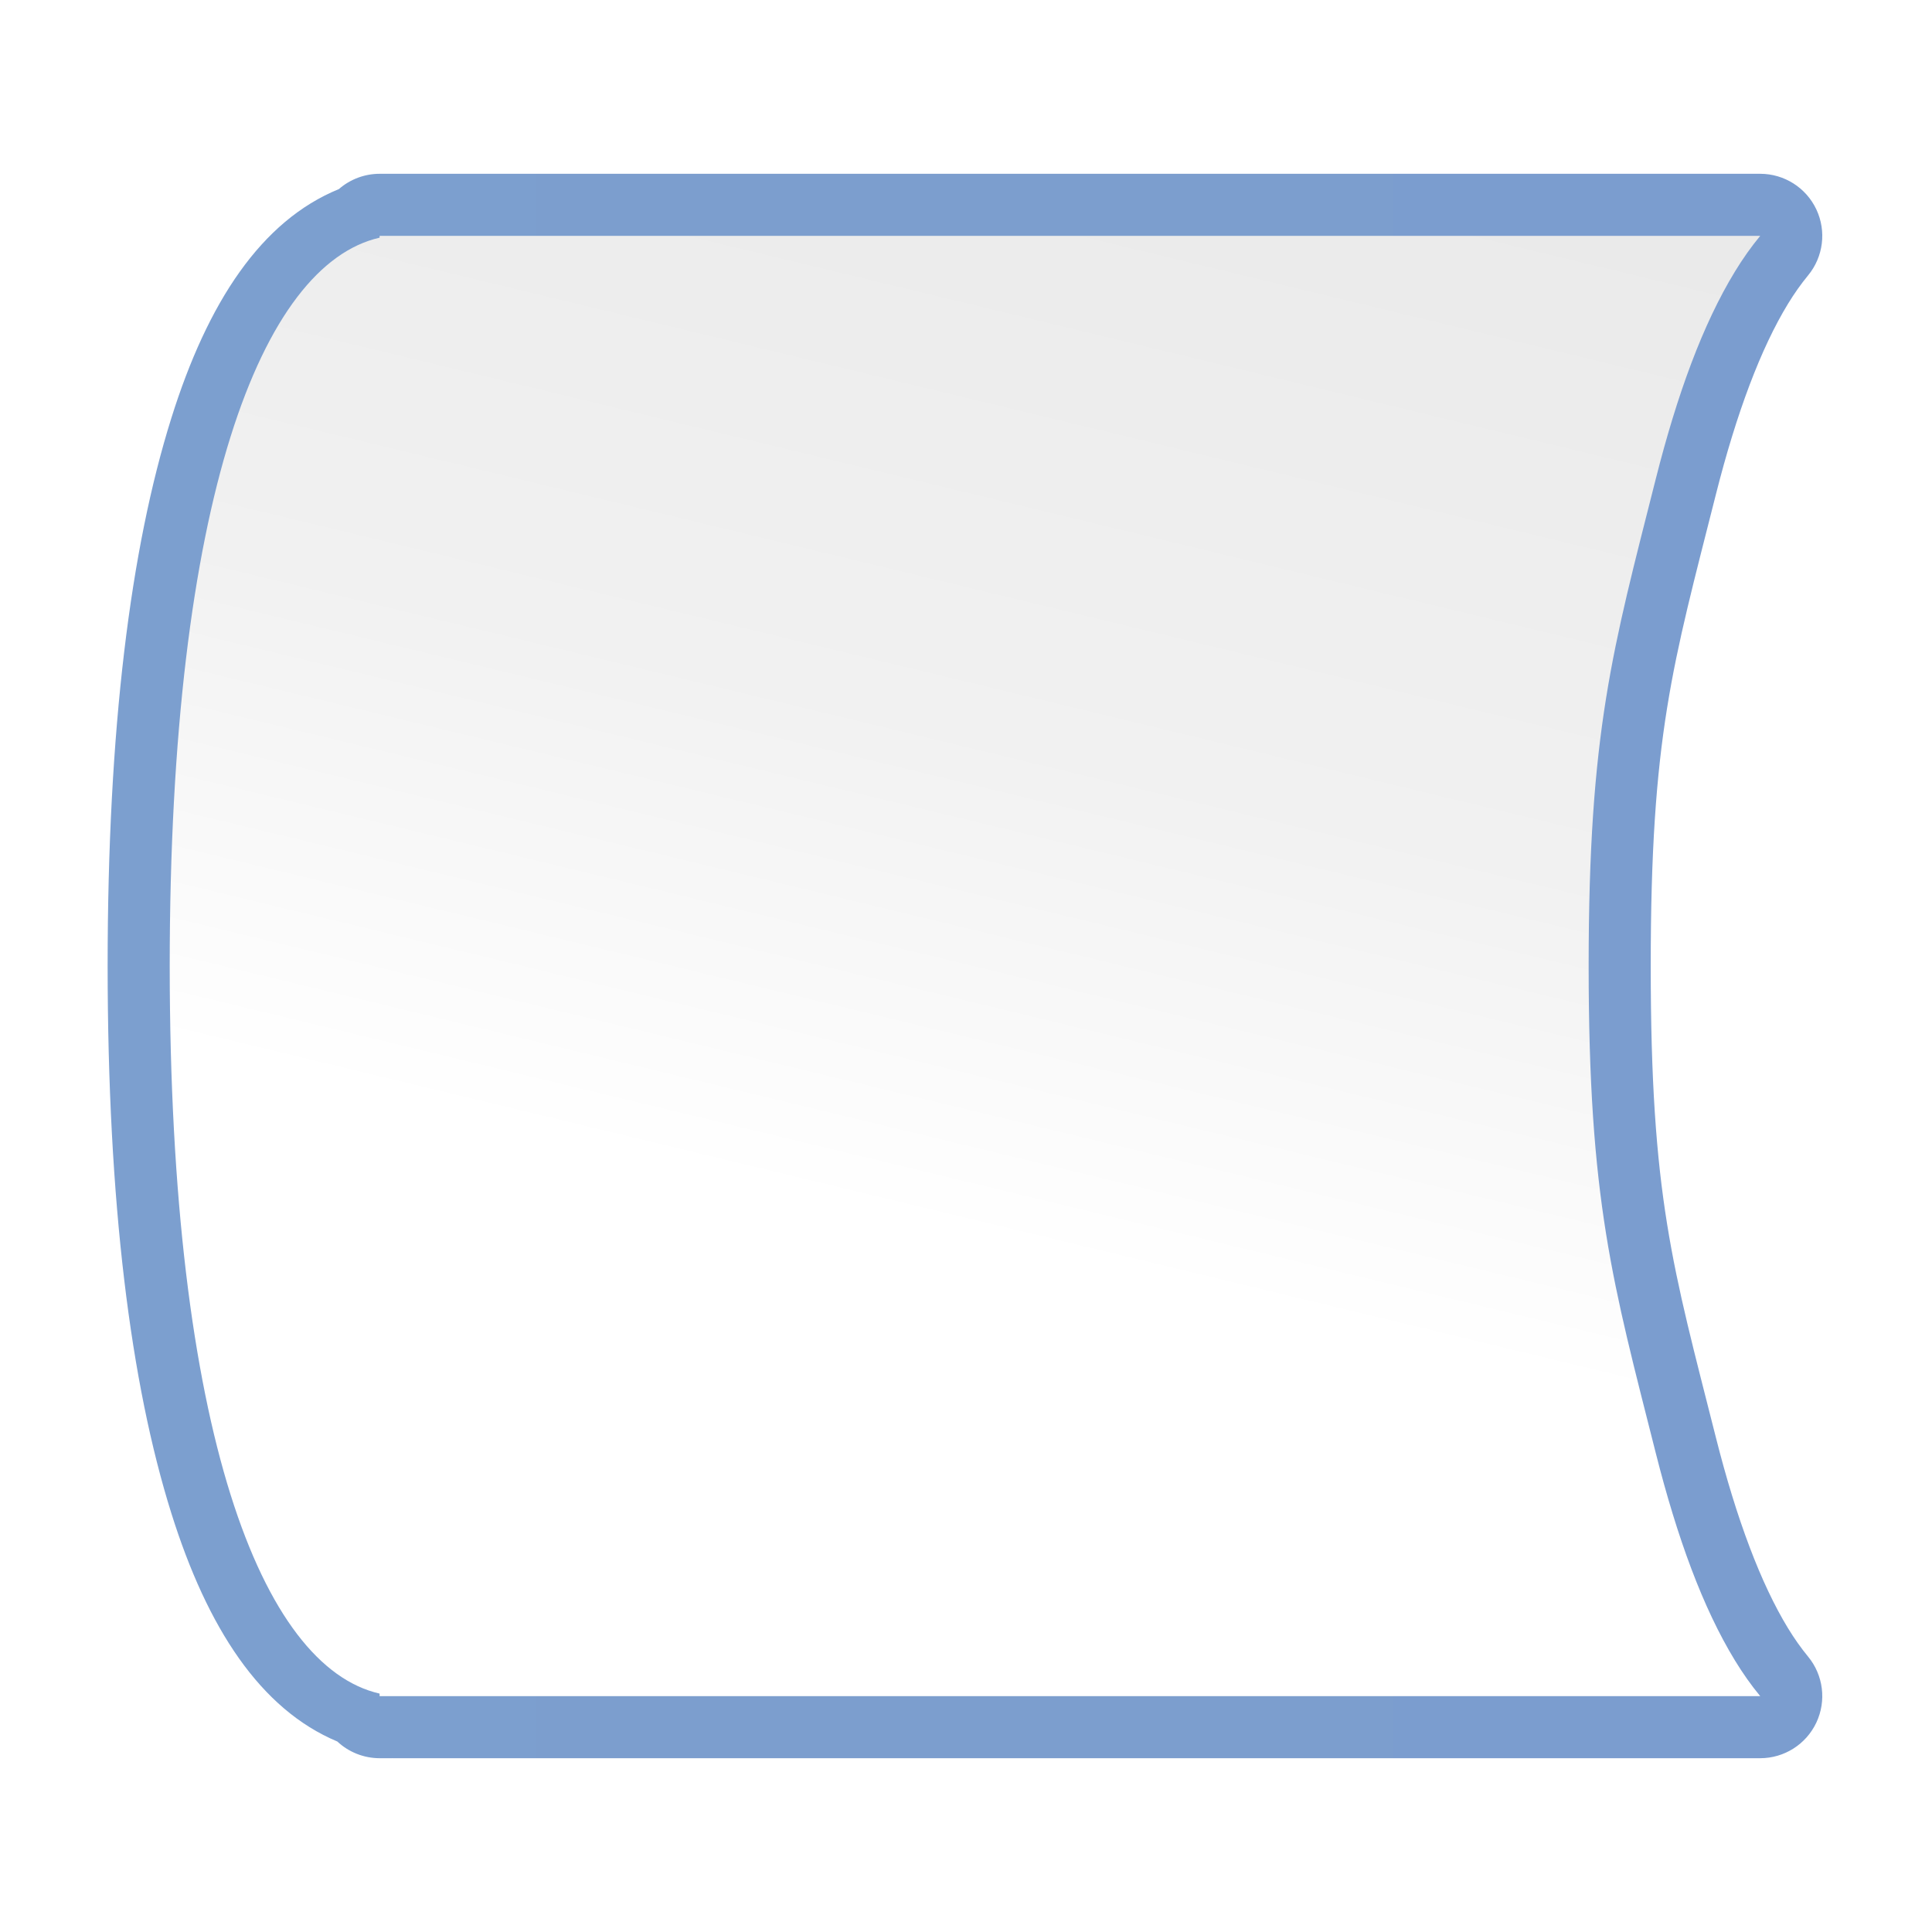
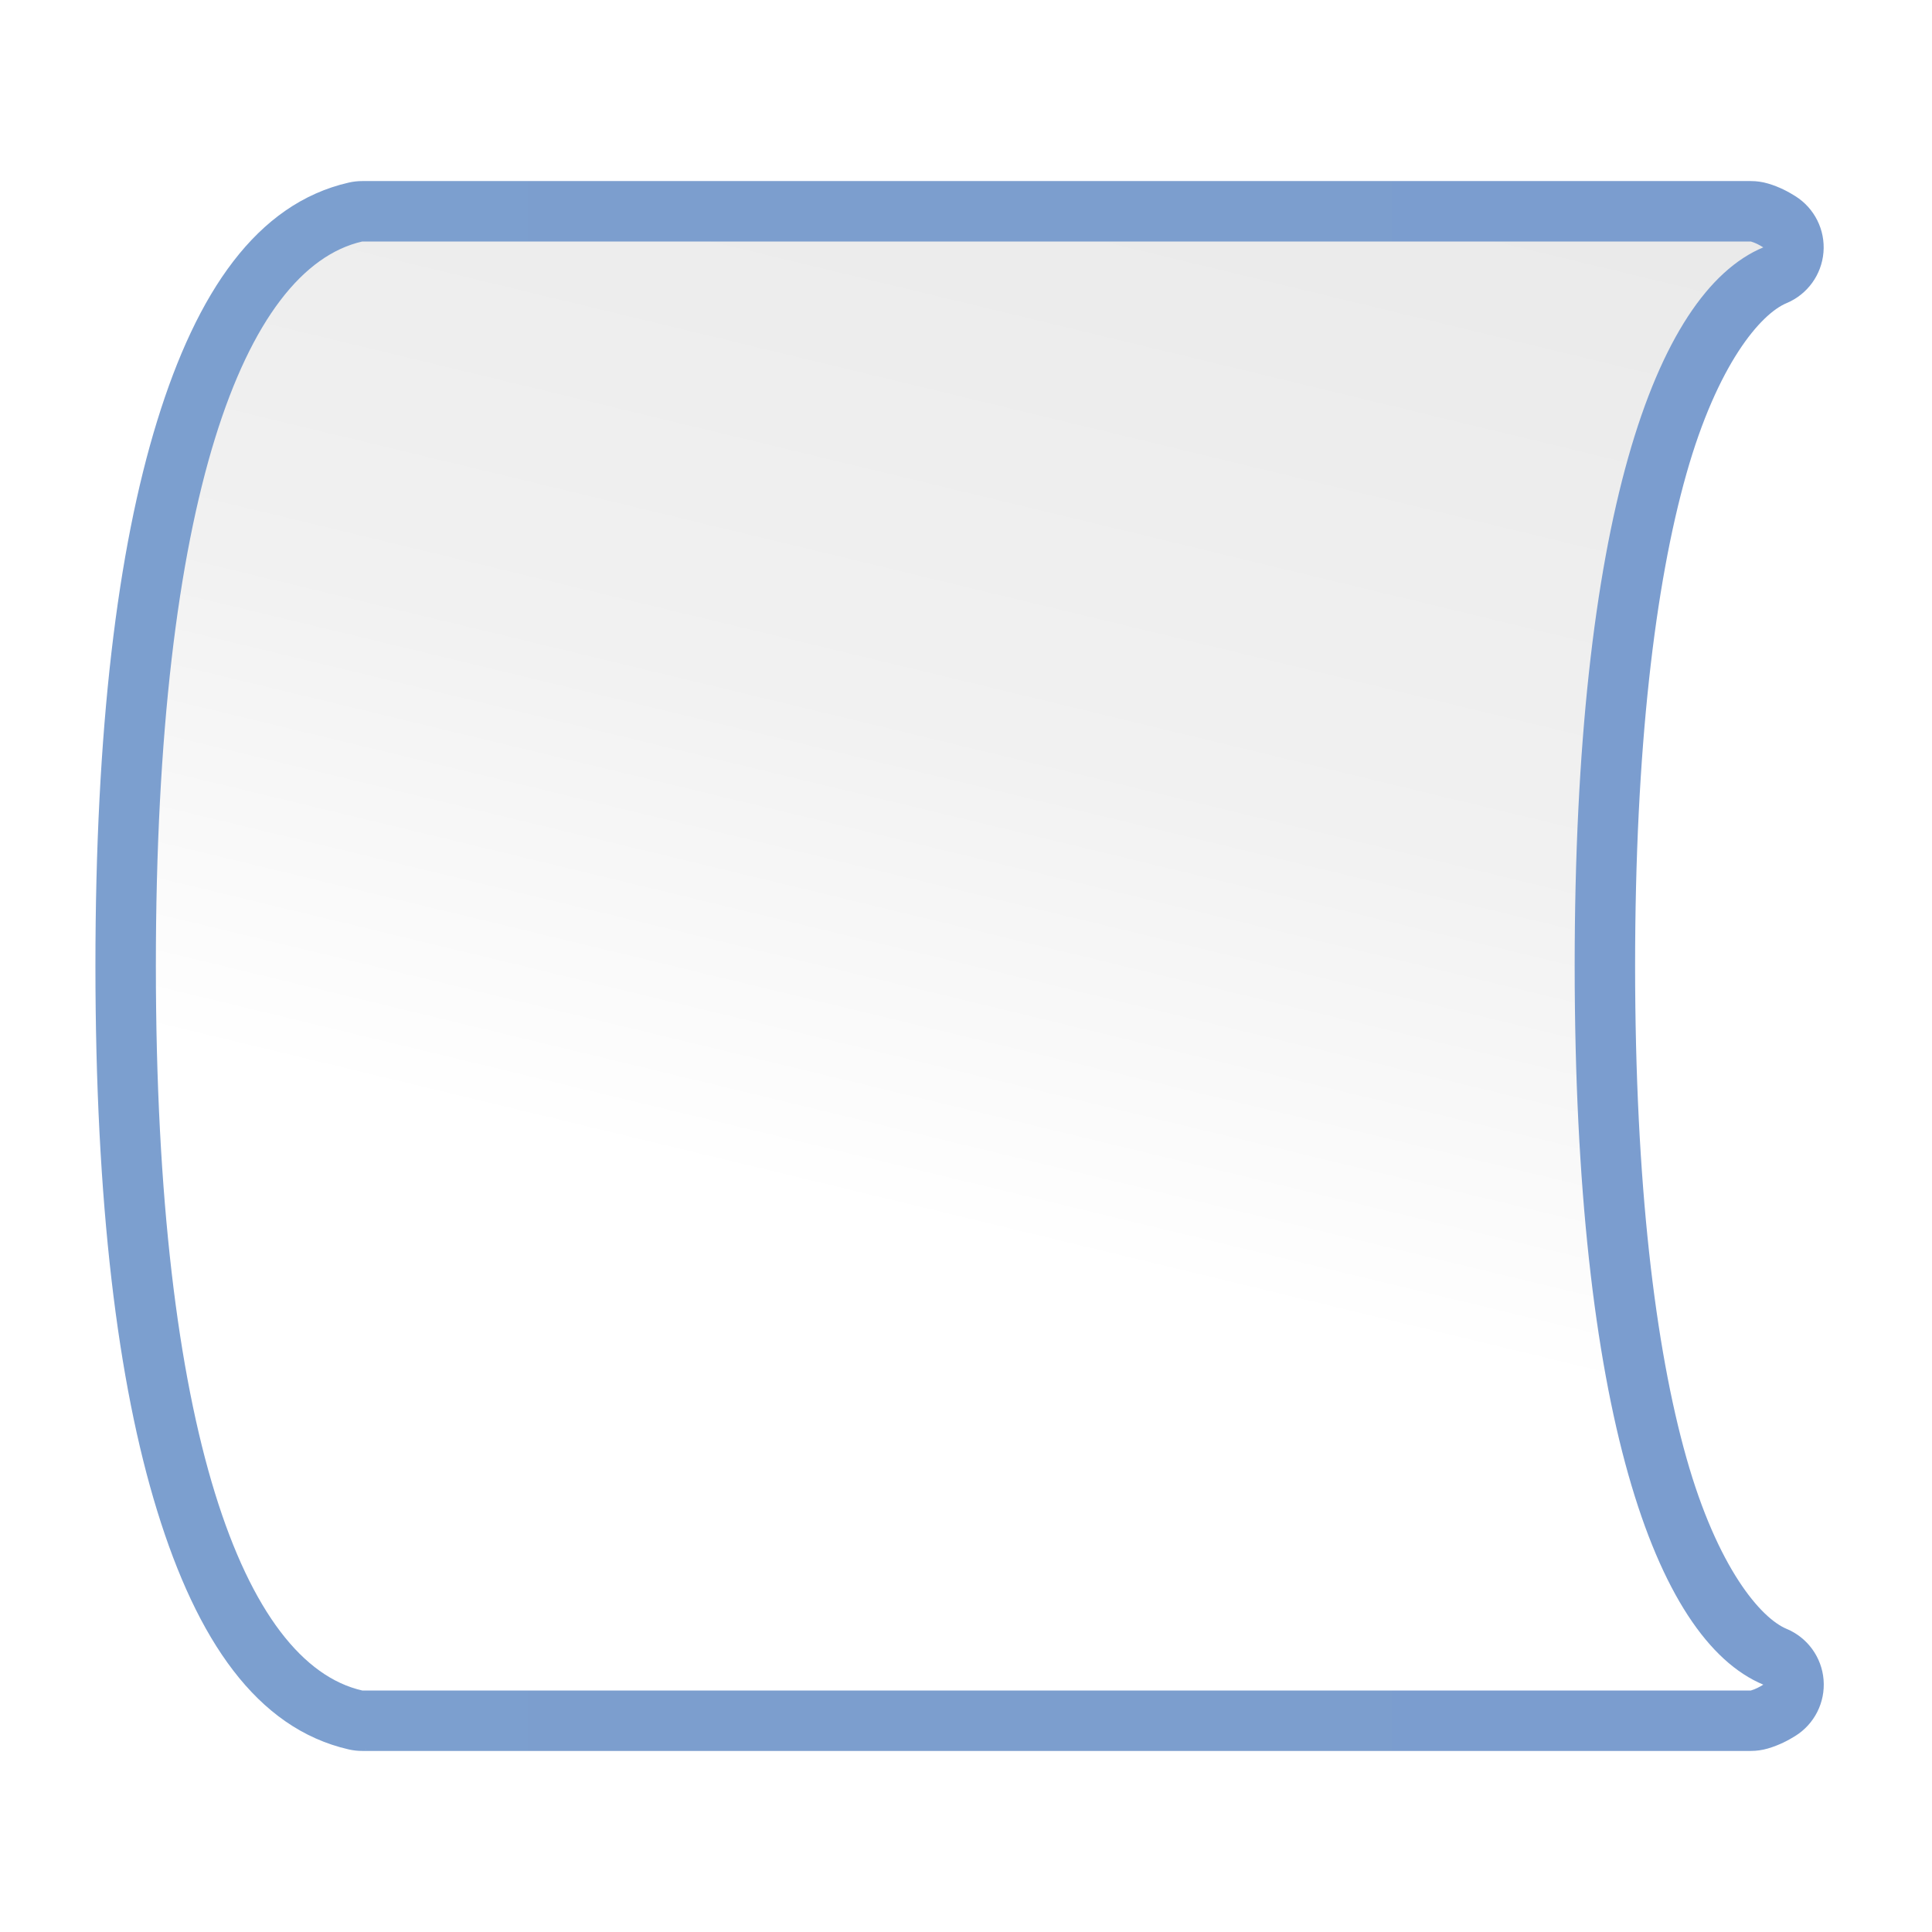
<svg xmlns="http://www.w3.org/2000/svg" xmlns:xlink="http://www.w3.org/1999/xlink" version="1.1" id="svg2" width="128" height="128" viewBox="0 0 128 128">
  <defs id="defs6">
    <linearGradient id="linearGradient3369">
      <stop id="stop3372" offset="0" style="stop-color:#ffffff;stop-opacity:1;" />
      <stop style="stop-color:#ffffff;stop-opacity:1;" offset="0.426" id="stop3374" />
      <stop style="stop-color:#f1f1f1;stop-opacity:1;" offset="0.589" id="stop3376" />
      <stop id="stop3378" offset="0.802" style="stop-color:#eaeaea;stop-opacity:1;" />
      <stop id="stop3384" offset="1" style="stop-color:#dfdfdf;stop-opacity:1;" />
    </linearGradient>
    <linearGradient id="linearGradient7422">
      <stop style="stop-color:#7c9fcf;stop-opacity:1" offset="0" id="stop7424" />
      <stop id="stop5348" offset="0.5" style="stop-color:#7c9ece;stop-opacity:1" />
      <stop id="stop7426" offset="1" style="stop-color:#7b9dcf;stop-opacity:1" />
    </linearGradient>
    <linearGradient y2="388.952" x2="399.775" y1="1324.779" x1="405.95" gradientTransform="matrix(0.08097132,0,0,0.07807154,182.7449,-6.902123)" gradientUnits="userSpaceOnUse" id="linearGradient2330" xlink:href="#linearGradient7422" />
    <linearGradient xlink:href="#linearGradient3369" id="linearGradient38869" x1="164.676" y1="79.936" x2="-29.986" y2="32.945" gradientUnits="userSpaceOnUse" gradientTransform="rotate(90,61.69395,61.69395)" />
    <linearGradient xlink:href="#linearGradient3369" id="linearGradient42982" x1="54.064" y1="82.953" x2="126.617" y2="-37.255" gradientUnits="userSpaceOnUse" gradientTransform="translate(-1.0453119e-6,5.271486)" />
-     <linearGradient xlink:href="#linearGradient7422" id="linearGradient947" x1="7.131" y1="64" x2="120.732" y2="64" gradientUnits="userSpaceOnUse" />
+     <linearGradient xlink:href="#linearGradient7422" id="linearGradient917" x1="6.322" y1="64" x2="120.83" y2="64" gradientUnits="userSpaceOnUse" />
  </defs>
-   <path style="fill:url(#linearGradient947);fill-opacity:1.0;fill-rule:evenodd;stroke:none;stroke-width:4.472;stroke-linecap:round;stroke-linejoin:round;stroke-miterlimit:4;stroke-dasharray:none;stroke-opacity:1" id="path937" d="m 25.15,11.514 a 4.114,4.114 0 0 0 -2.699,1.014 C 17.304,14.629 13.763,20.008 11.348,27.713 8.649,36.321 7.132,48.267 7.131,64 a 4.114,4.114 0 0 0 0,0.002 c 0.005,15.723 1.522,27.655 4.221,36.254 2.399,7.643 5.911,12.991 10.996,15.123 a 4.114,4.114 0 0 0 2.803,1.107 h 0.699 0.141 l -0.016,-0.002 a 4.114,4.114 0 0 0 0.062,0 l -0.023,0.002 h 90.604 a 4.114,4.114 0 0 0 3.172,-6.732 c -0.465,-0.563 -0.914,-1.2 -1.332,-1.885 -1.79,-2.934 -3.406,-7.21 -4.773,-12.621 C 110.818,83.911 109.365,79.266 109.365,64 c 4e-5,-15.266 1.453,-19.91 4.318,-31.246 1.368,-5.411 2.983,-9.688 4.773,-12.621 0.418,-0.685 0.868,-1.323 1.334,-1.887 a 4.114,4.114 0 0 0 -3.172,-6.732 H 43.492 27.602 26 Z m -0.07,104.867 a 4.114,4.114 0 0 0 0.086,0.018 l -0.047,-0.006 c 0.04,0.009 -0.07,-0.019 -0.039,-0.012 z" />
+   <path style="fill:url(#linearGradient917);fill-opacity:1.0;fill-rule:evenodd;stroke:none;stroke-width:4.472;stroke-linecap:round;stroke-linejoin:round;stroke-miterlimit:4;stroke-dasharray:none;stroke-opacity:1" id="path907" d="m 24,11.996 a 4.005,4.005 0 0 0 -0.891,0.1 C 16.995,13.491 13.045,19.359 10.412,27.889 7.779,36.419 6.324,48.285 6.322,64 a 4.005,4.005 0 0 0 0,0.002 c 0.005,15.706 1.461,27.57 4.094,36.102 2.633,8.532 6.577,14.405 12.693,15.801 A 4.005,4.005 0 0 0 24,116.004 h 0.244 0.84 l -0.018,-0.002 a 4.005,4.005 0 0 0 0.059,0 l -0.018,0.002 H 115.662 116 a 4.005,4.005 0 0 0 1.121,-0.16 c 0.778,-0.227 1.373,-0.554 1.812,-0.826 a 4.005,4.005 0 0 0 -0.568,-7.102 c -1.697,-0.707 -4.569,-4.018 -6.635,-11.326 C 109.664,89.282 108.335,78.424 108.33,64 v -0.002 c 0.002,-14.431 1.329,-25.287 3.395,-32.592 2.065,-7.305 4.935,-10.612 6.637,-11.322 a 4.005,4.005 0 0 0 0.588,-7.086 c -0.438,-0.275 -1.036,-0.611 -1.826,-0.842 A 4.005,4.005 0 0 0 116,11.996 H 115.605 43.447 26.641 25.039 24.189 Z m 0.18,103.902 a 4.005,4.005 0 0 0 0.107,0.021 l -0.051,-0.006 c 0.056,0.012 -0.096,-0.026 -0.057,-0.016 z" />
  <g transform="matrix(0,0.5791297,0.5791297,0,27.11423,-2.913355)" id="g1544" />
  <g transform="matrix(0,-0.5791297,0.5791297,0,27.11423,130.9117)" id="g1599" />
  <path style="opacity:1;fill:url(#linearGradient42982);fill-opacity:1;stroke:none;stroke-width:5.164;stroke-linecap:square;stroke-linejoin:bevel;stroke-miterlimit:4;stroke-dasharray:none;stroke-dashoffset:0;stroke-opacity:0.73" id="path42947" ry="14.756" rx="58.374" cy="25.999" cx="64.001" />
  <g id="g42964" transform="translate(0,88)" />
-   <path style="fill:url(#linearGradient38869);fill-opacity:1;fill-rule:evenodd;stroke:none;stroke-width:4.472;stroke-linecap:round;stroke-linejoin:round;stroke-miterlimit:4;stroke-dasharray:none;stroke-opacity:1" d="m 25.15,15.627 v 0.119 C 17.346,17.526 11.247,33.075 11.244,64 c 0.01,30.906 6.107,46.426 13.906,48.205 v 0.168 h 0.84 c 0.003,6.5e-4 0.007,9.5e-4 0.01,0.002 0.005,-6.4e-4 0.009,-9.5e-4 0.014,-0.002 h 90.604 c -0.605,-0.732 -1.163,-1.527 -1.672,-2.361 -2.127,-3.485 -3.823,-8.112 -5.25,-13.756 C 106.842,84.968 105.252,79.547 105.252,64 c 4e-5,-15.546 1.59,-20.966 4.443,-32.254 1.427,-5.644 3.123,-10.271 5.25,-13.756 0.509,-0.835 1.068,-1.631 1.674,-2.363 H 43.492 27.602 26 Z" id="path37359" />
+   <path style="fill:url(#linearGradient38869);fill-opacity:1;fill-rule:evenodd;stroke:none;stroke-width:4.472;stroke-linecap:round;stroke-linejoin:round;stroke-miterlimit:4;stroke-dasharray:none;stroke-opacity:1" d="M 24,16 C 16.196,17.78 10.329,33.075 10.326,64 10.336,94.906 16.201,110.221 24,112 h 0.244 0.84 c 0.003,6.5e-4 0.007,9e-4 0.01,0.002 0.005,-6.4e-4 0.009,-9e-4 0.014,-0.002 H 115.662 116 c 0.291,-0.085 0.561,-0.224 0.824,-0.387 C 109.619,108.61 104.336,93.33 104.326,64 104.329,34.656 109.613,19.394 116.82,16.389 116.56,16.225 116.292,16.085 116,16 H 115.605 43.447 26.641 25.039 24.189 Z" id="path37359" />
</svg>
